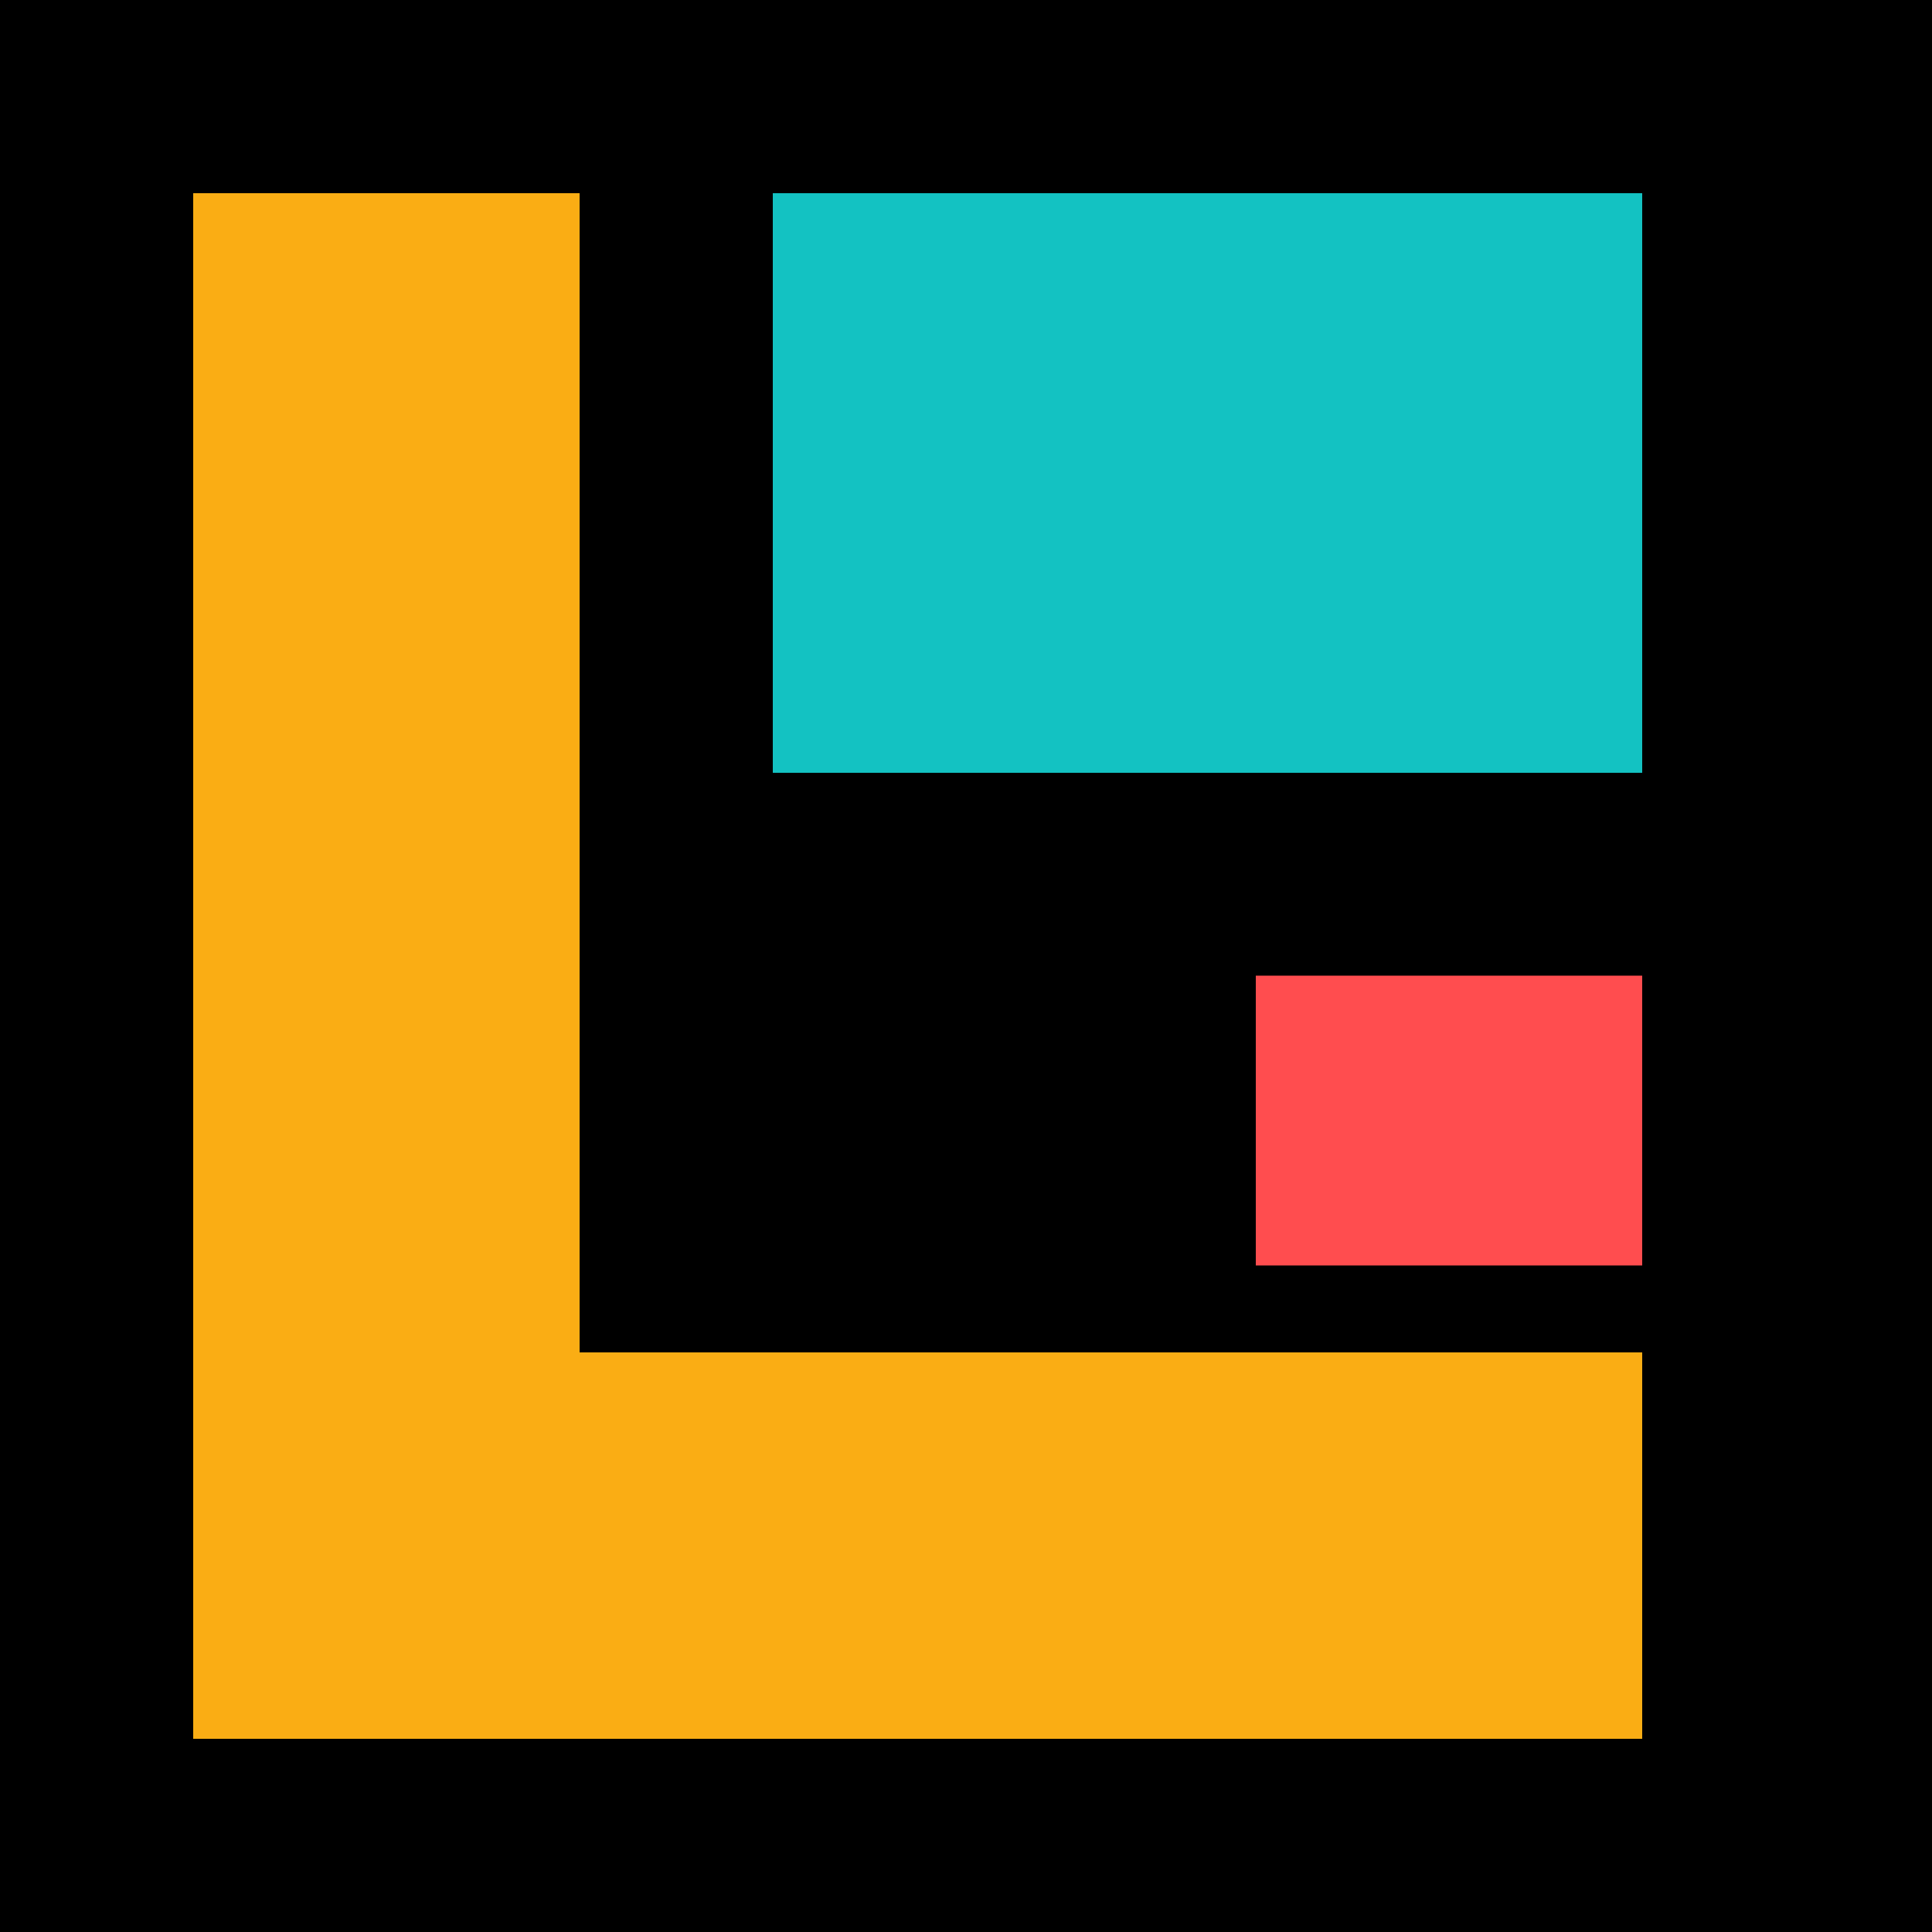
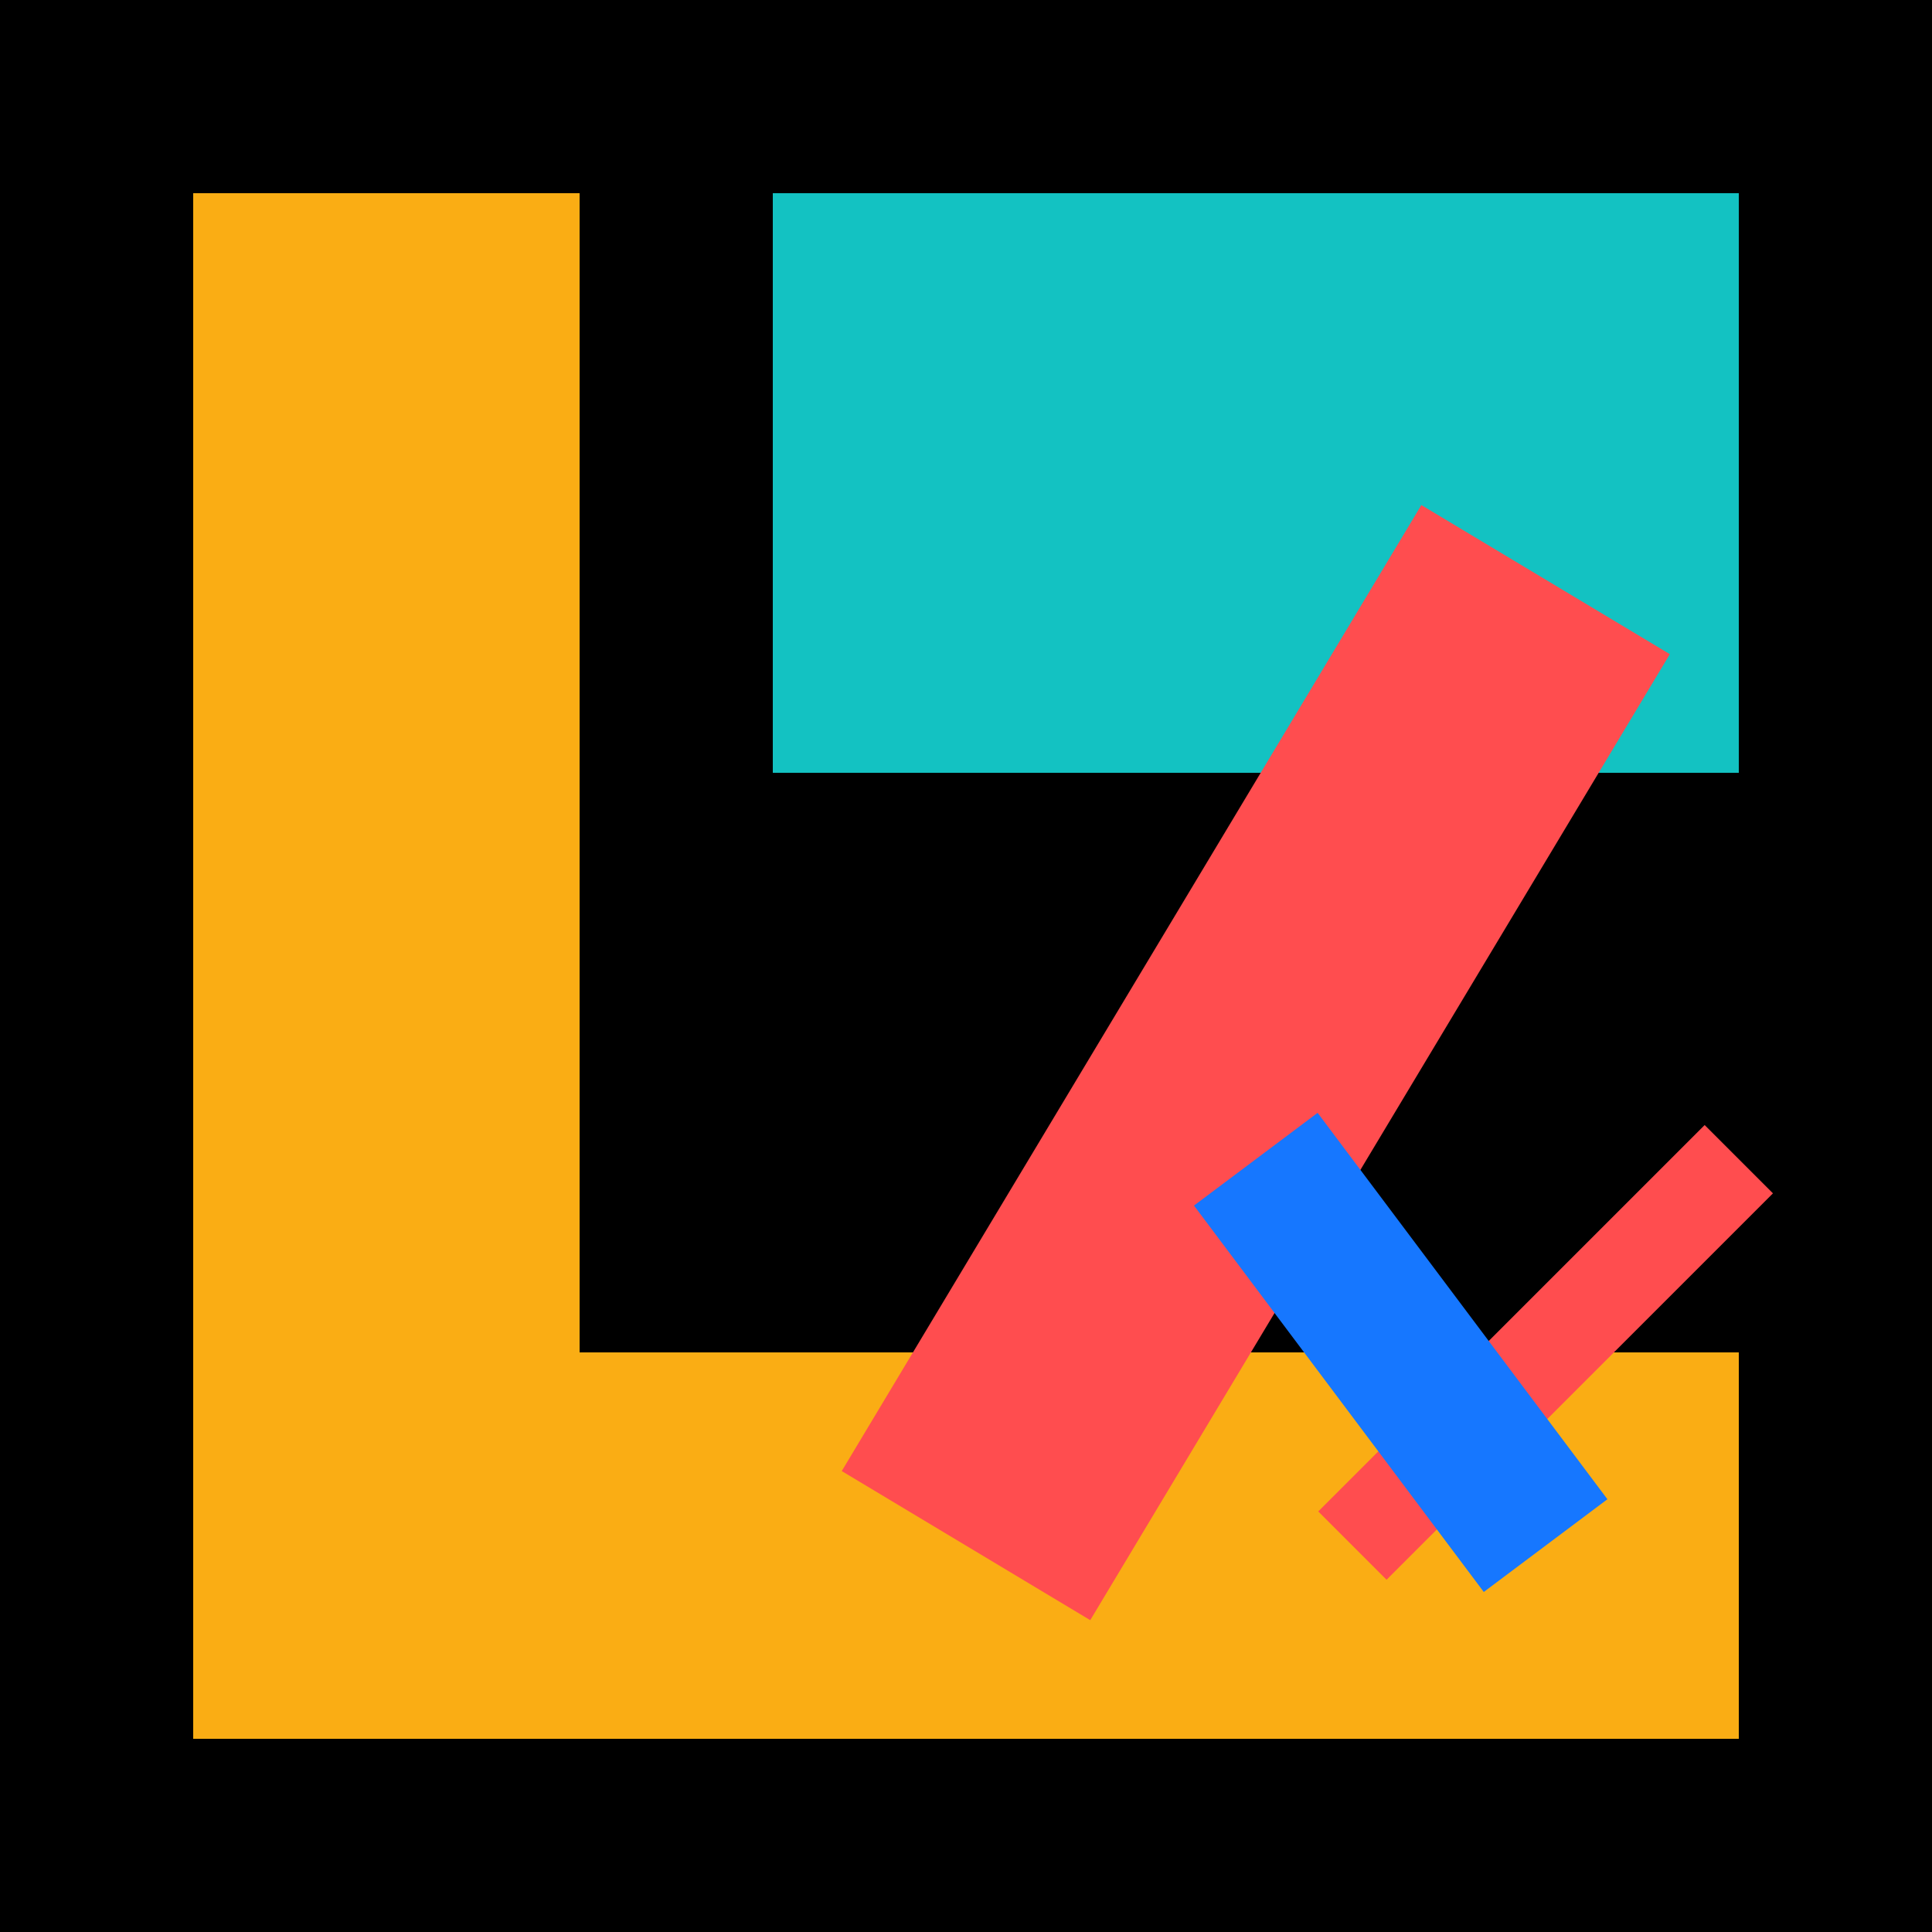
<svg xmlns="http://www.w3.org/2000/svg" width="100" height="100" viewBox="0 0 100 100">
  <rect x="0" y="0" width="100" height="100" fill="#000" />
-   <path d="M85,80 L20,80 L20,10" stroke="#faad14" stroke-width="20" fill="none" />
-   <path d="M40,25 L85,25" stroke="#13c2c2" stroke-width="30" fill="none" />
-   <path d="M65,58 L85,58" stroke="#ff4d4f" stroke-width="15" fill="none" />
+   <path d="M90,80 L20,80 L20,10" stroke="#faad14" stroke-width="20" fill="none" />
+   <path d="M40,25 L90,25" stroke="#13c2c2" stroke-width="30" fill="none" />
+   <path d="M50,80 L80,30" stroke="#ff4d4f" stroke-width="15" fill="none" />
+   <path d="M70,80 L90,60" stroke="#ff4d4f" stroke-width="5" fill="none" />
+   <path d="M65,60 L80,80" stroke="#1677ff" stroke-width="8" fill="none" />
</svg>
